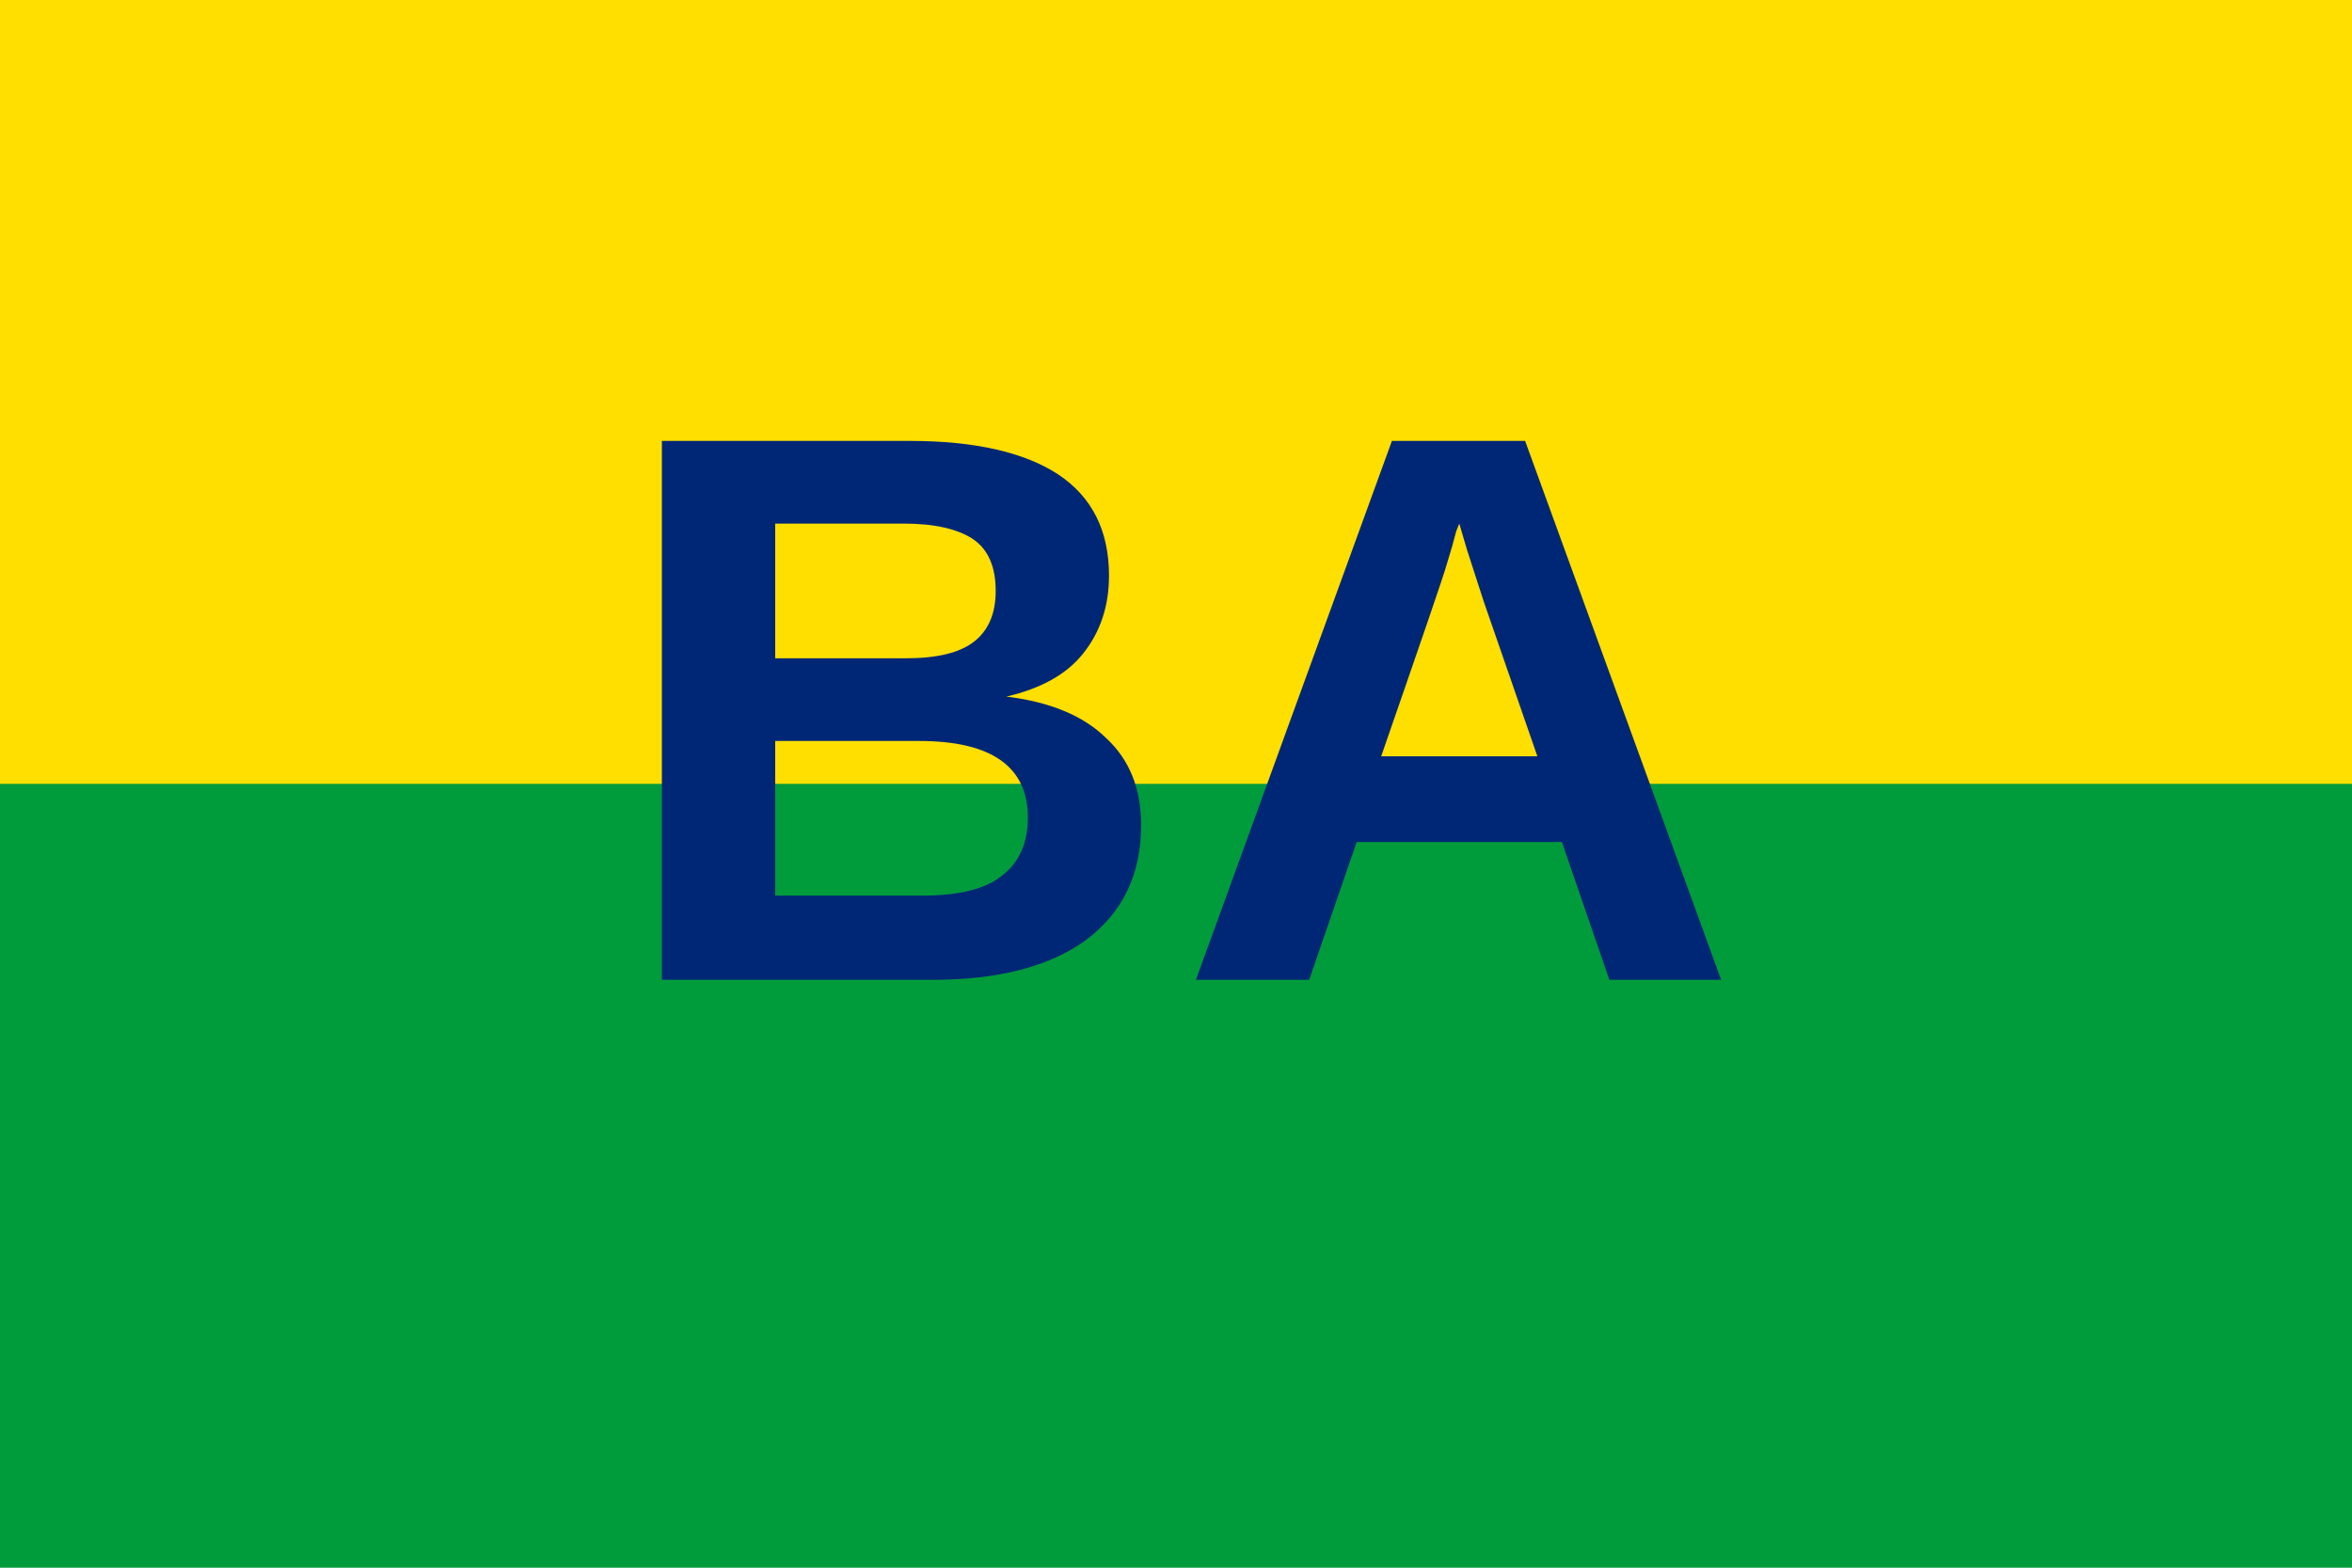
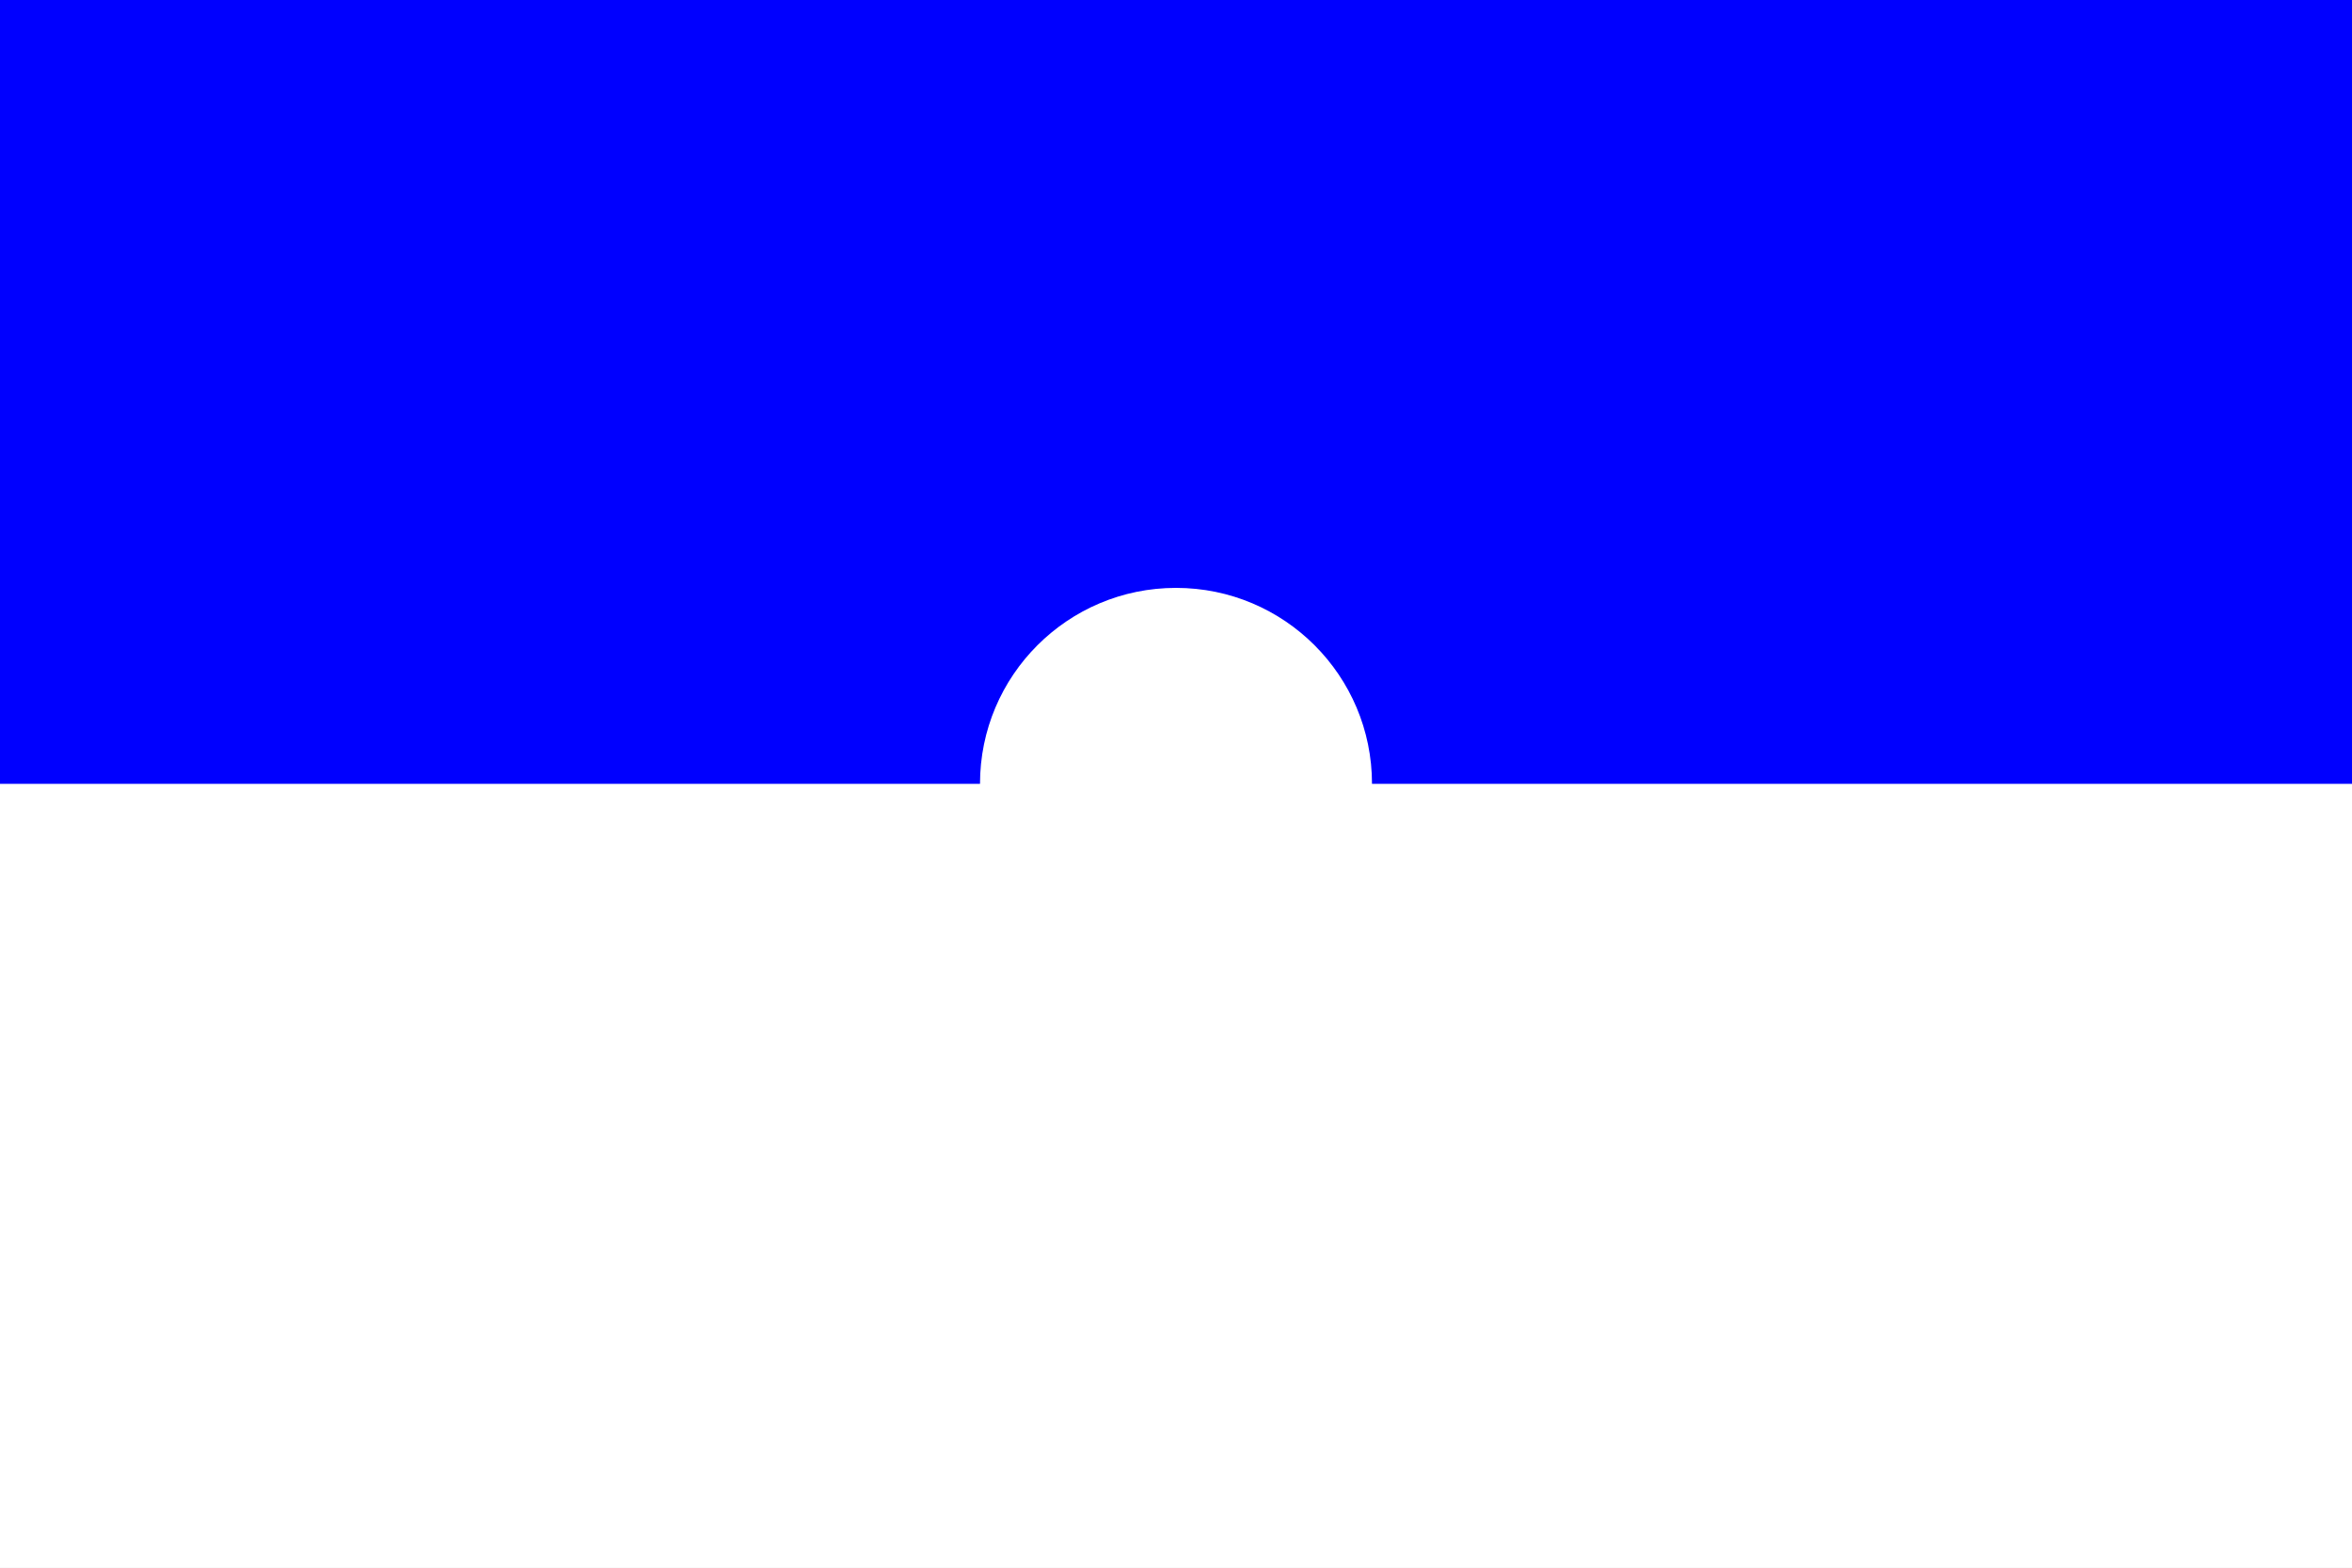
<svg xmlns="http://www.w3.org/2000/svg" viewBox="0 0 24 16" width="24" height="16">
-   <rect width="24" height="16" fill="#009c3b" />
-   <rect x="0" y="0" width="24" height="8" fill="#ffdf00" />
-   <text x="12" y="10" text-anchor="middle" font-family="Arial, sans-serif" font-size="8" font-weight="bold" fill="#002776">BA</text>
+   <rect width="24" height="16" fill="#ffffff" />
+   <rect x="0" y="0" width="24" height="8" fill="#0000ff" />
+   <circle cx="12" cy="8" r="2" fill="#ffffff" />
</svg>
